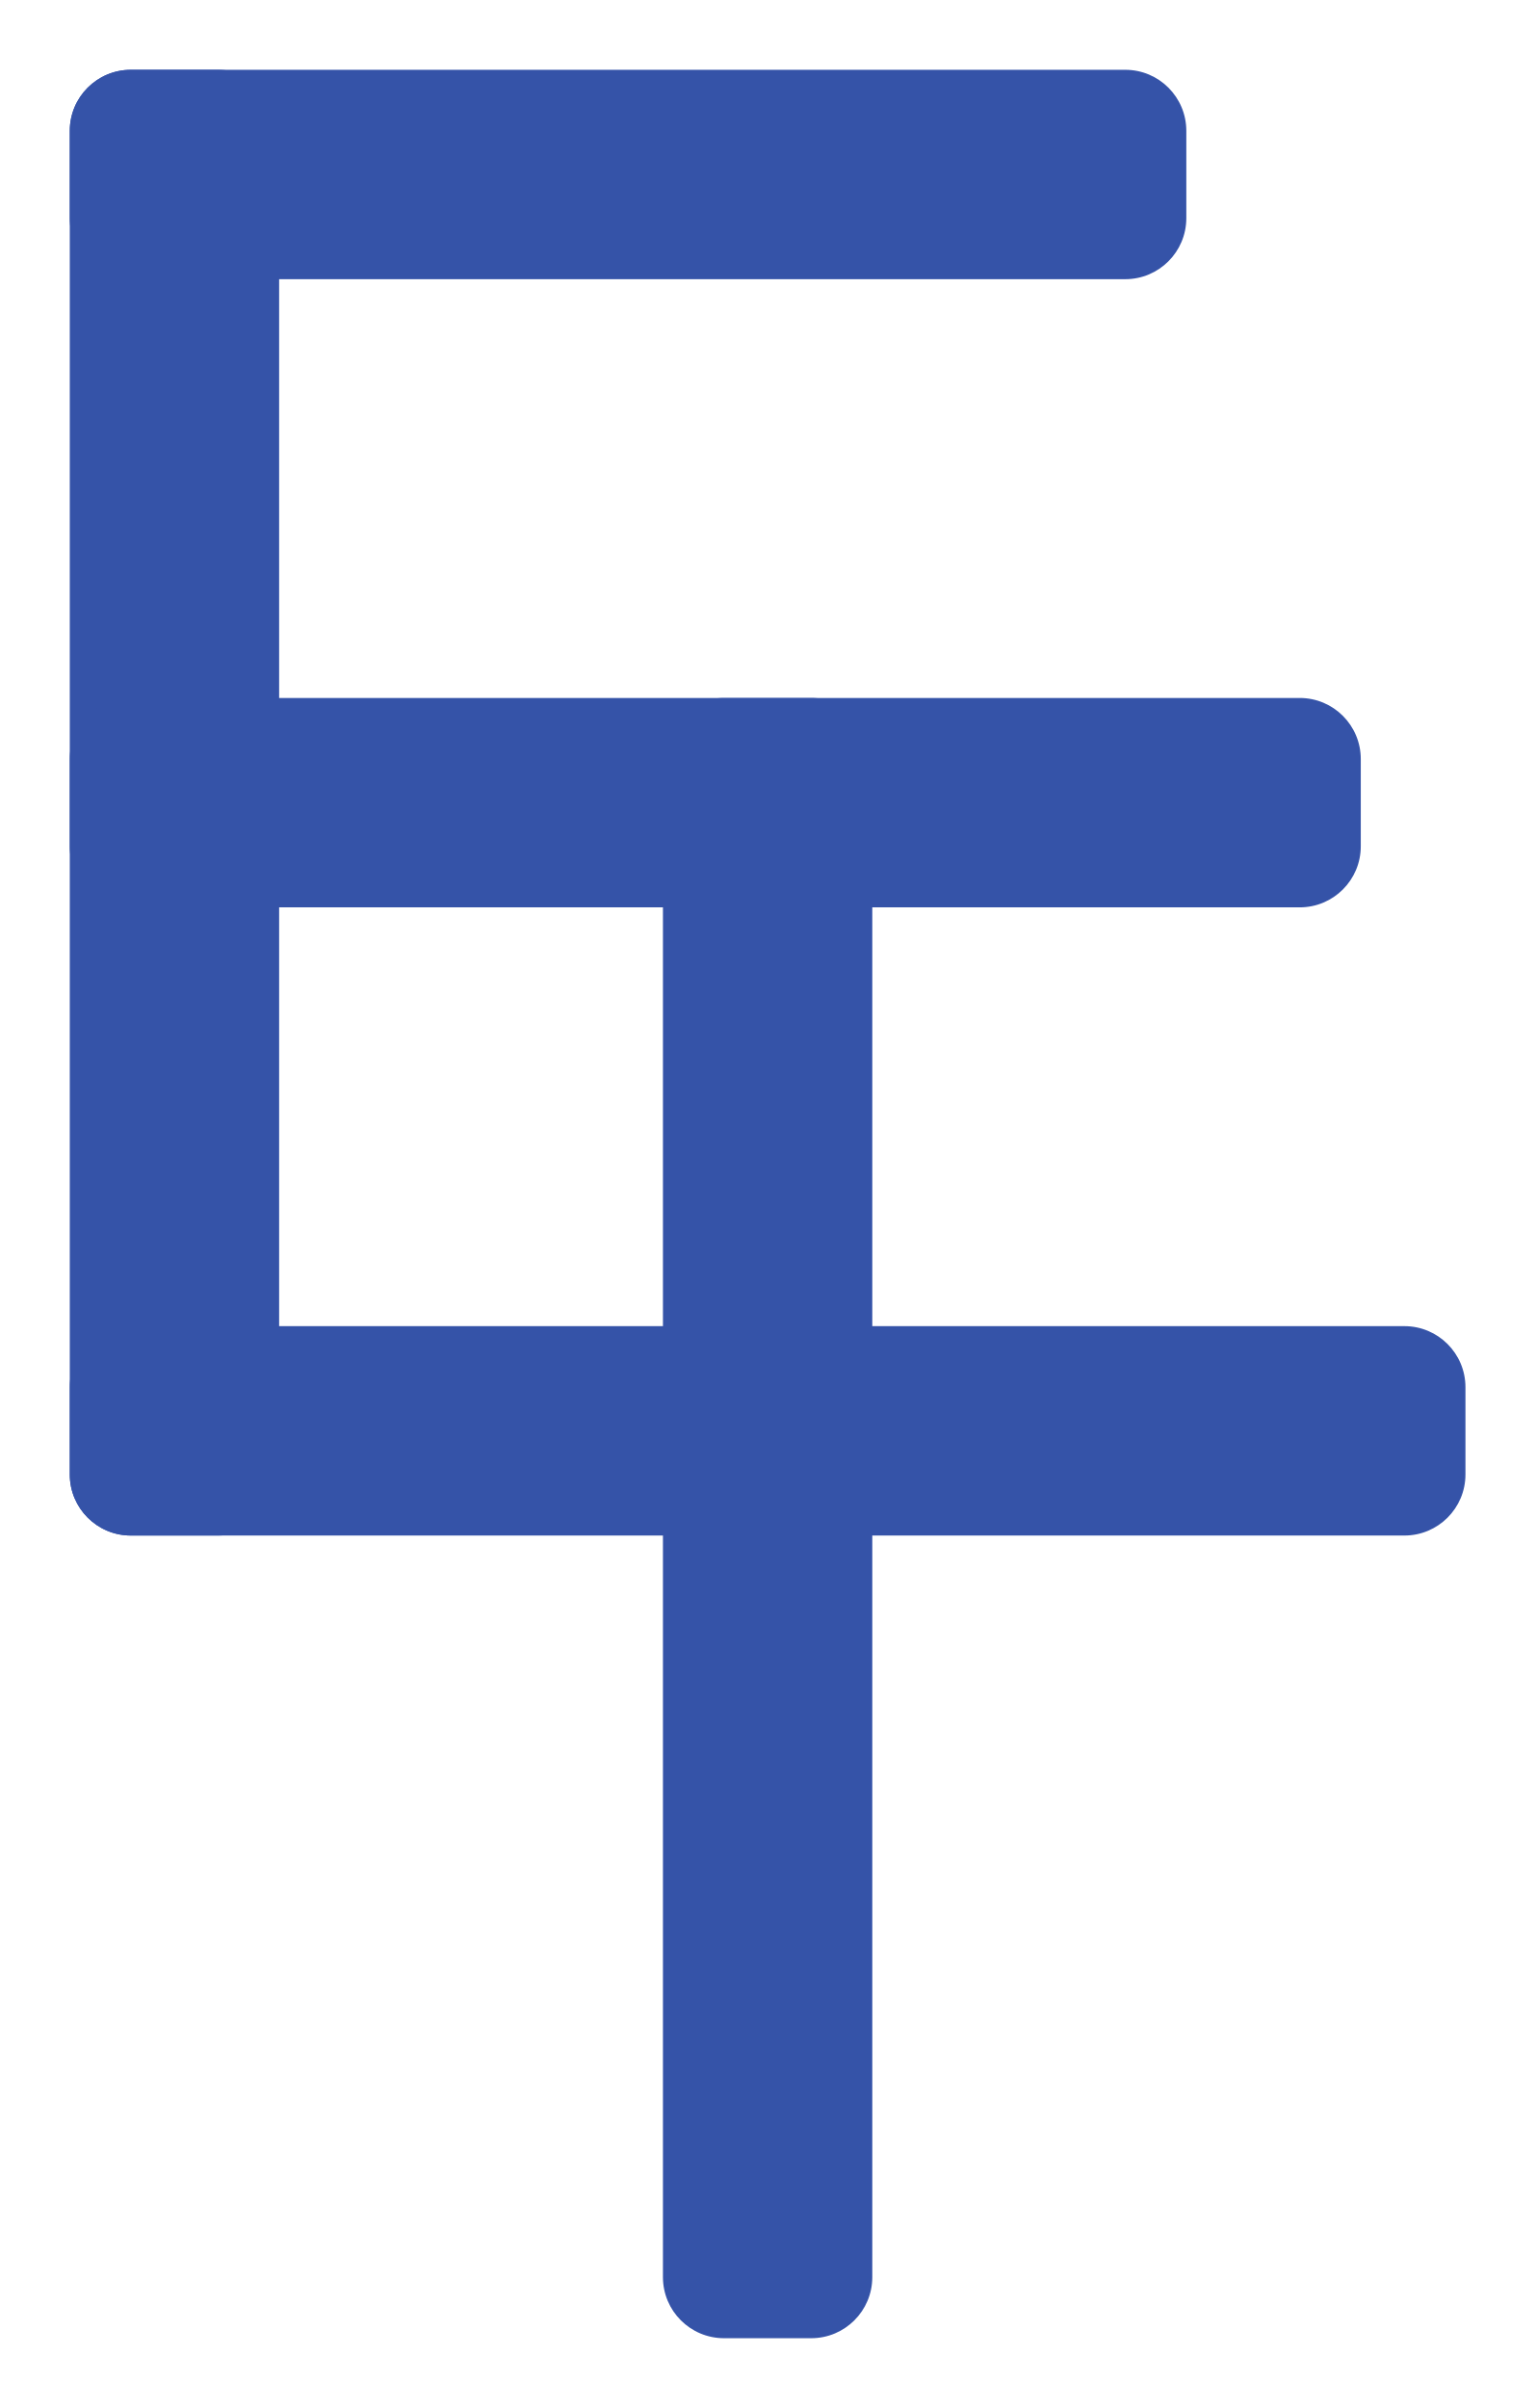
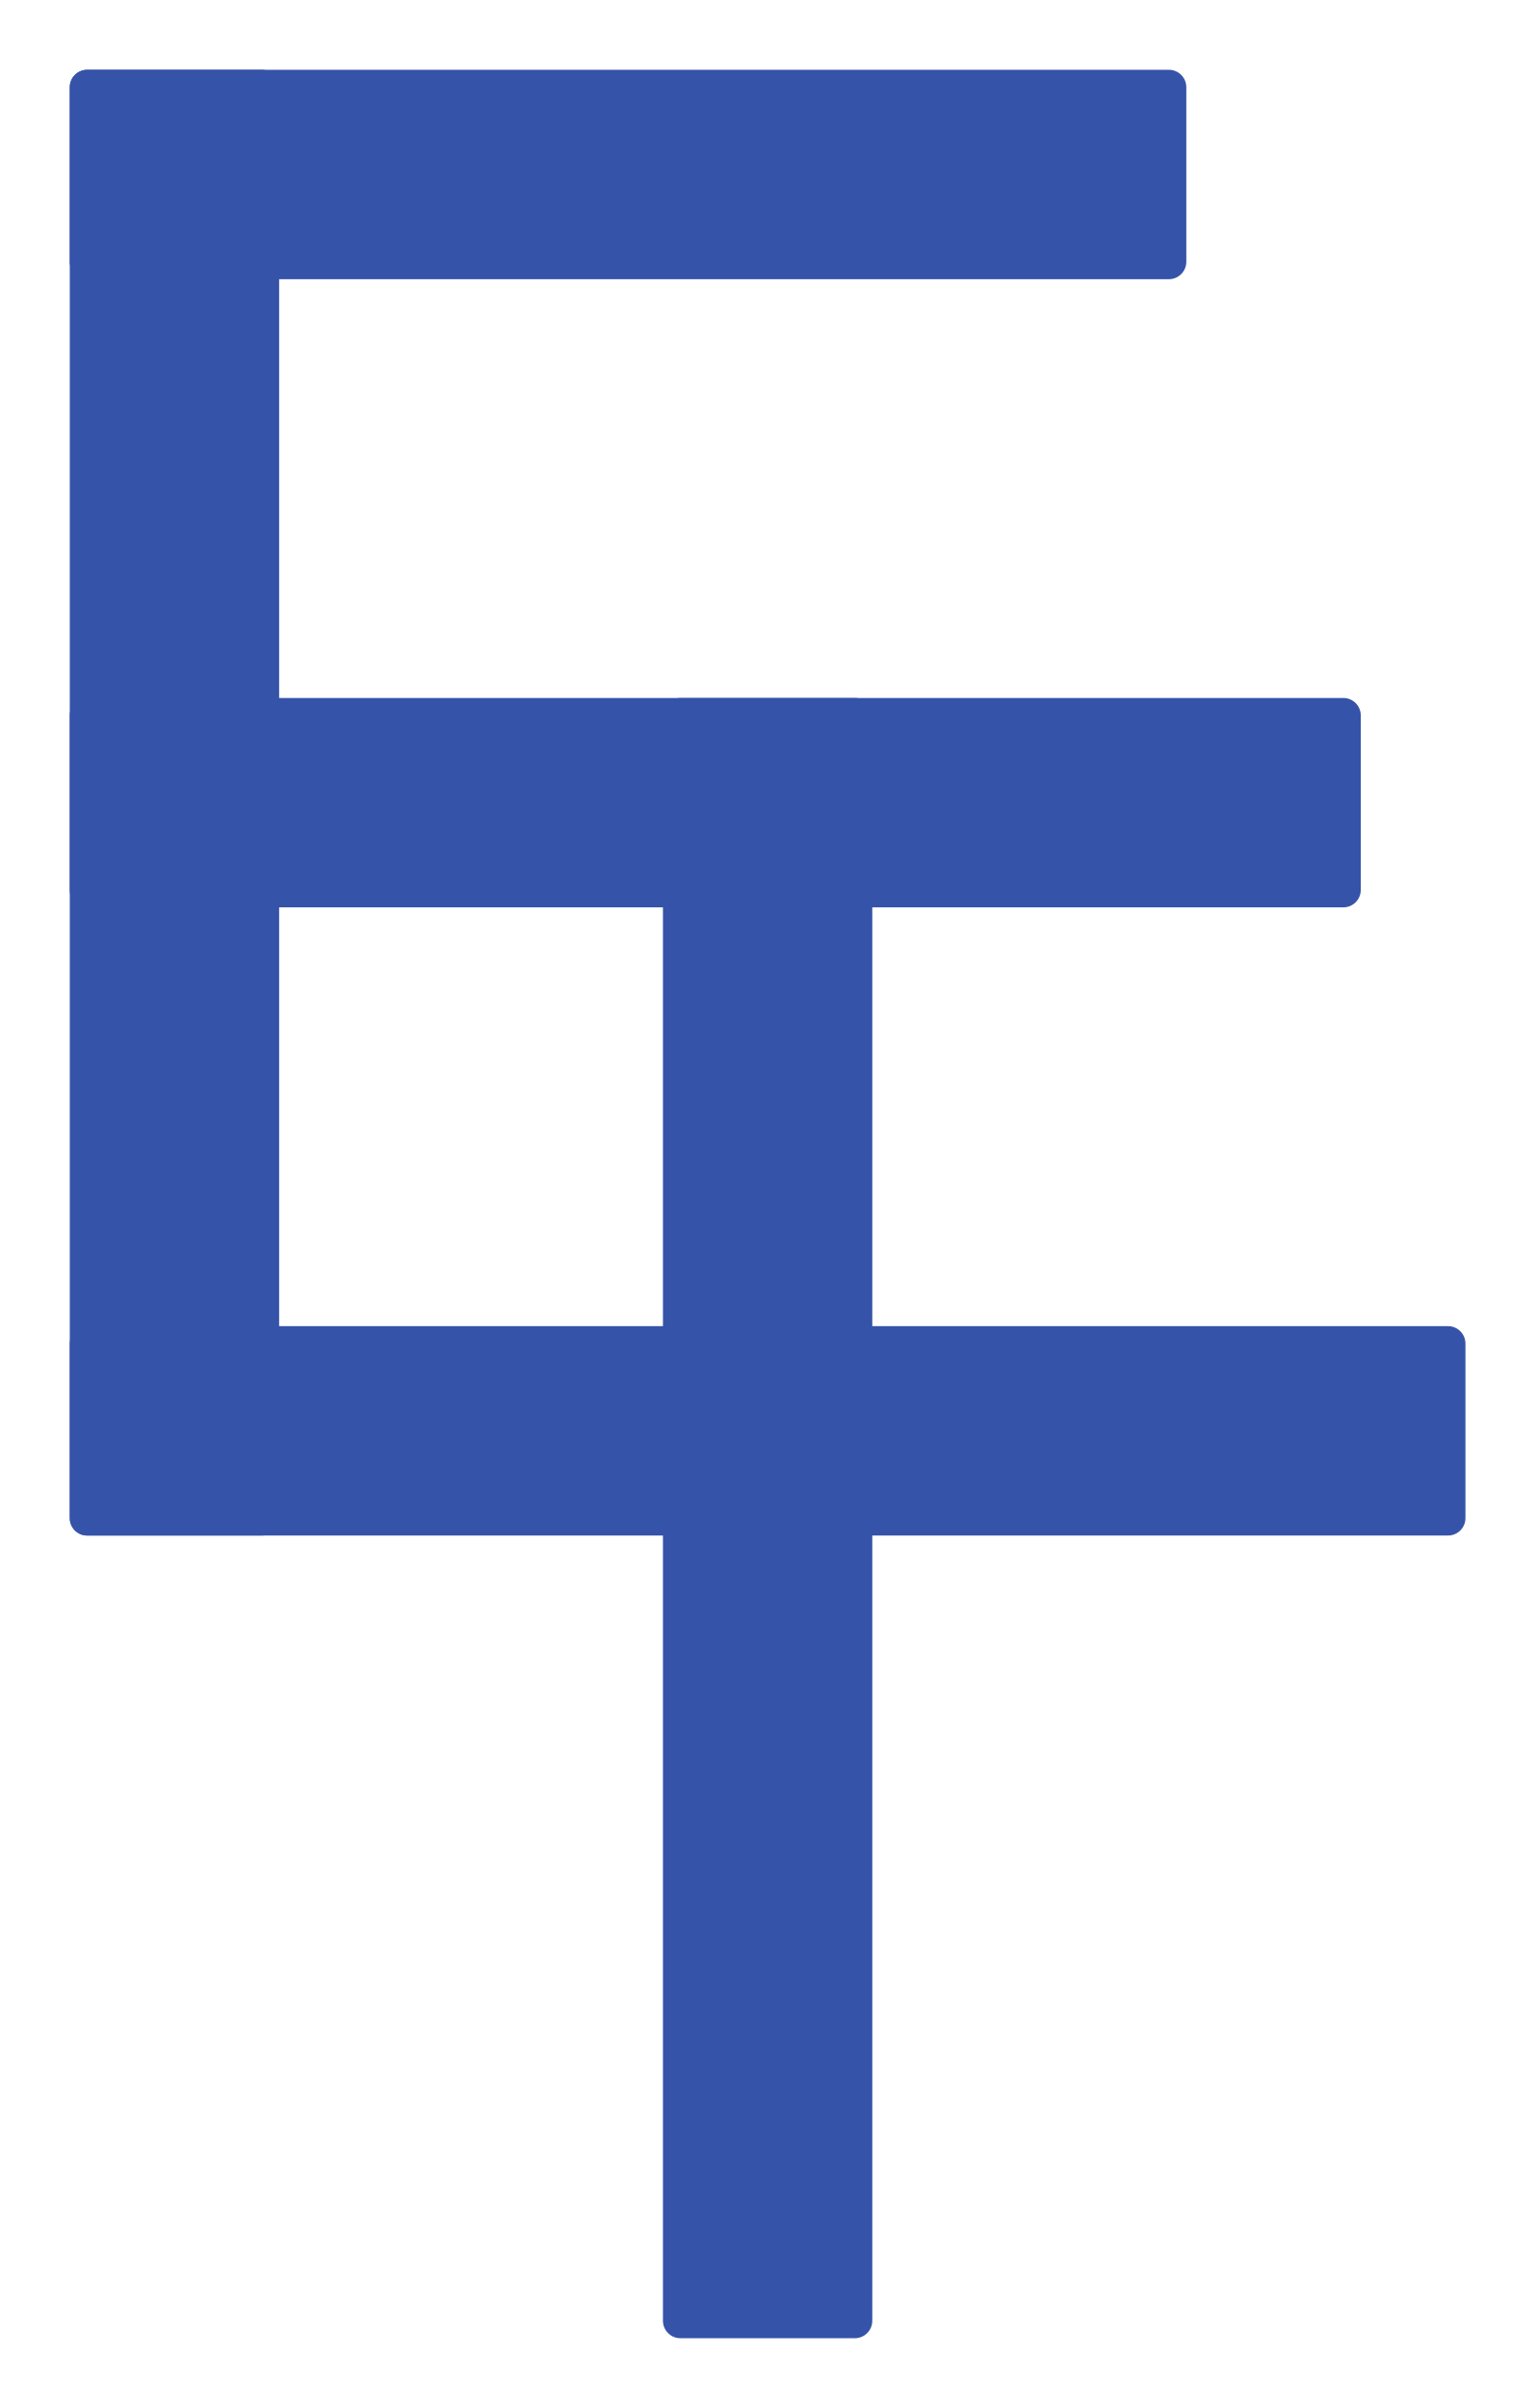
<svg xmlns="http://www.w3.org/2000/svg" viewBox="-4 -4 88 138" role="img" aria-label="EF monogram">
  <g fill="#3553A8">
-     <rect x="0" y="0" width="12" height="84" rx="3.5" />
-     <rect x="0" y="0" width="64" height="12" rx="3.5" />
-     <rect x="0" y="36" width="74" height="12" rx="3.5" />
-     <rect x="0" y="72" width="80" height="12" rx="3.5" />
-     <rect x="34" y="36" width="12" height="94" rx="3.5" />
+     <rect x="0" y="0" width="12" height="84" rx="1" />
+     <rect x="0" y="0" width="64" height="12" rx="1" />
+     <rect x="0" y="36" width="74" height="12" rx="1" />
+     <rect x="0" y="72" width="80" height="12" rx="1" />
+     <rect x="34" y="36" width="12" height="94" rx="1" />
  </g>
</svg>
